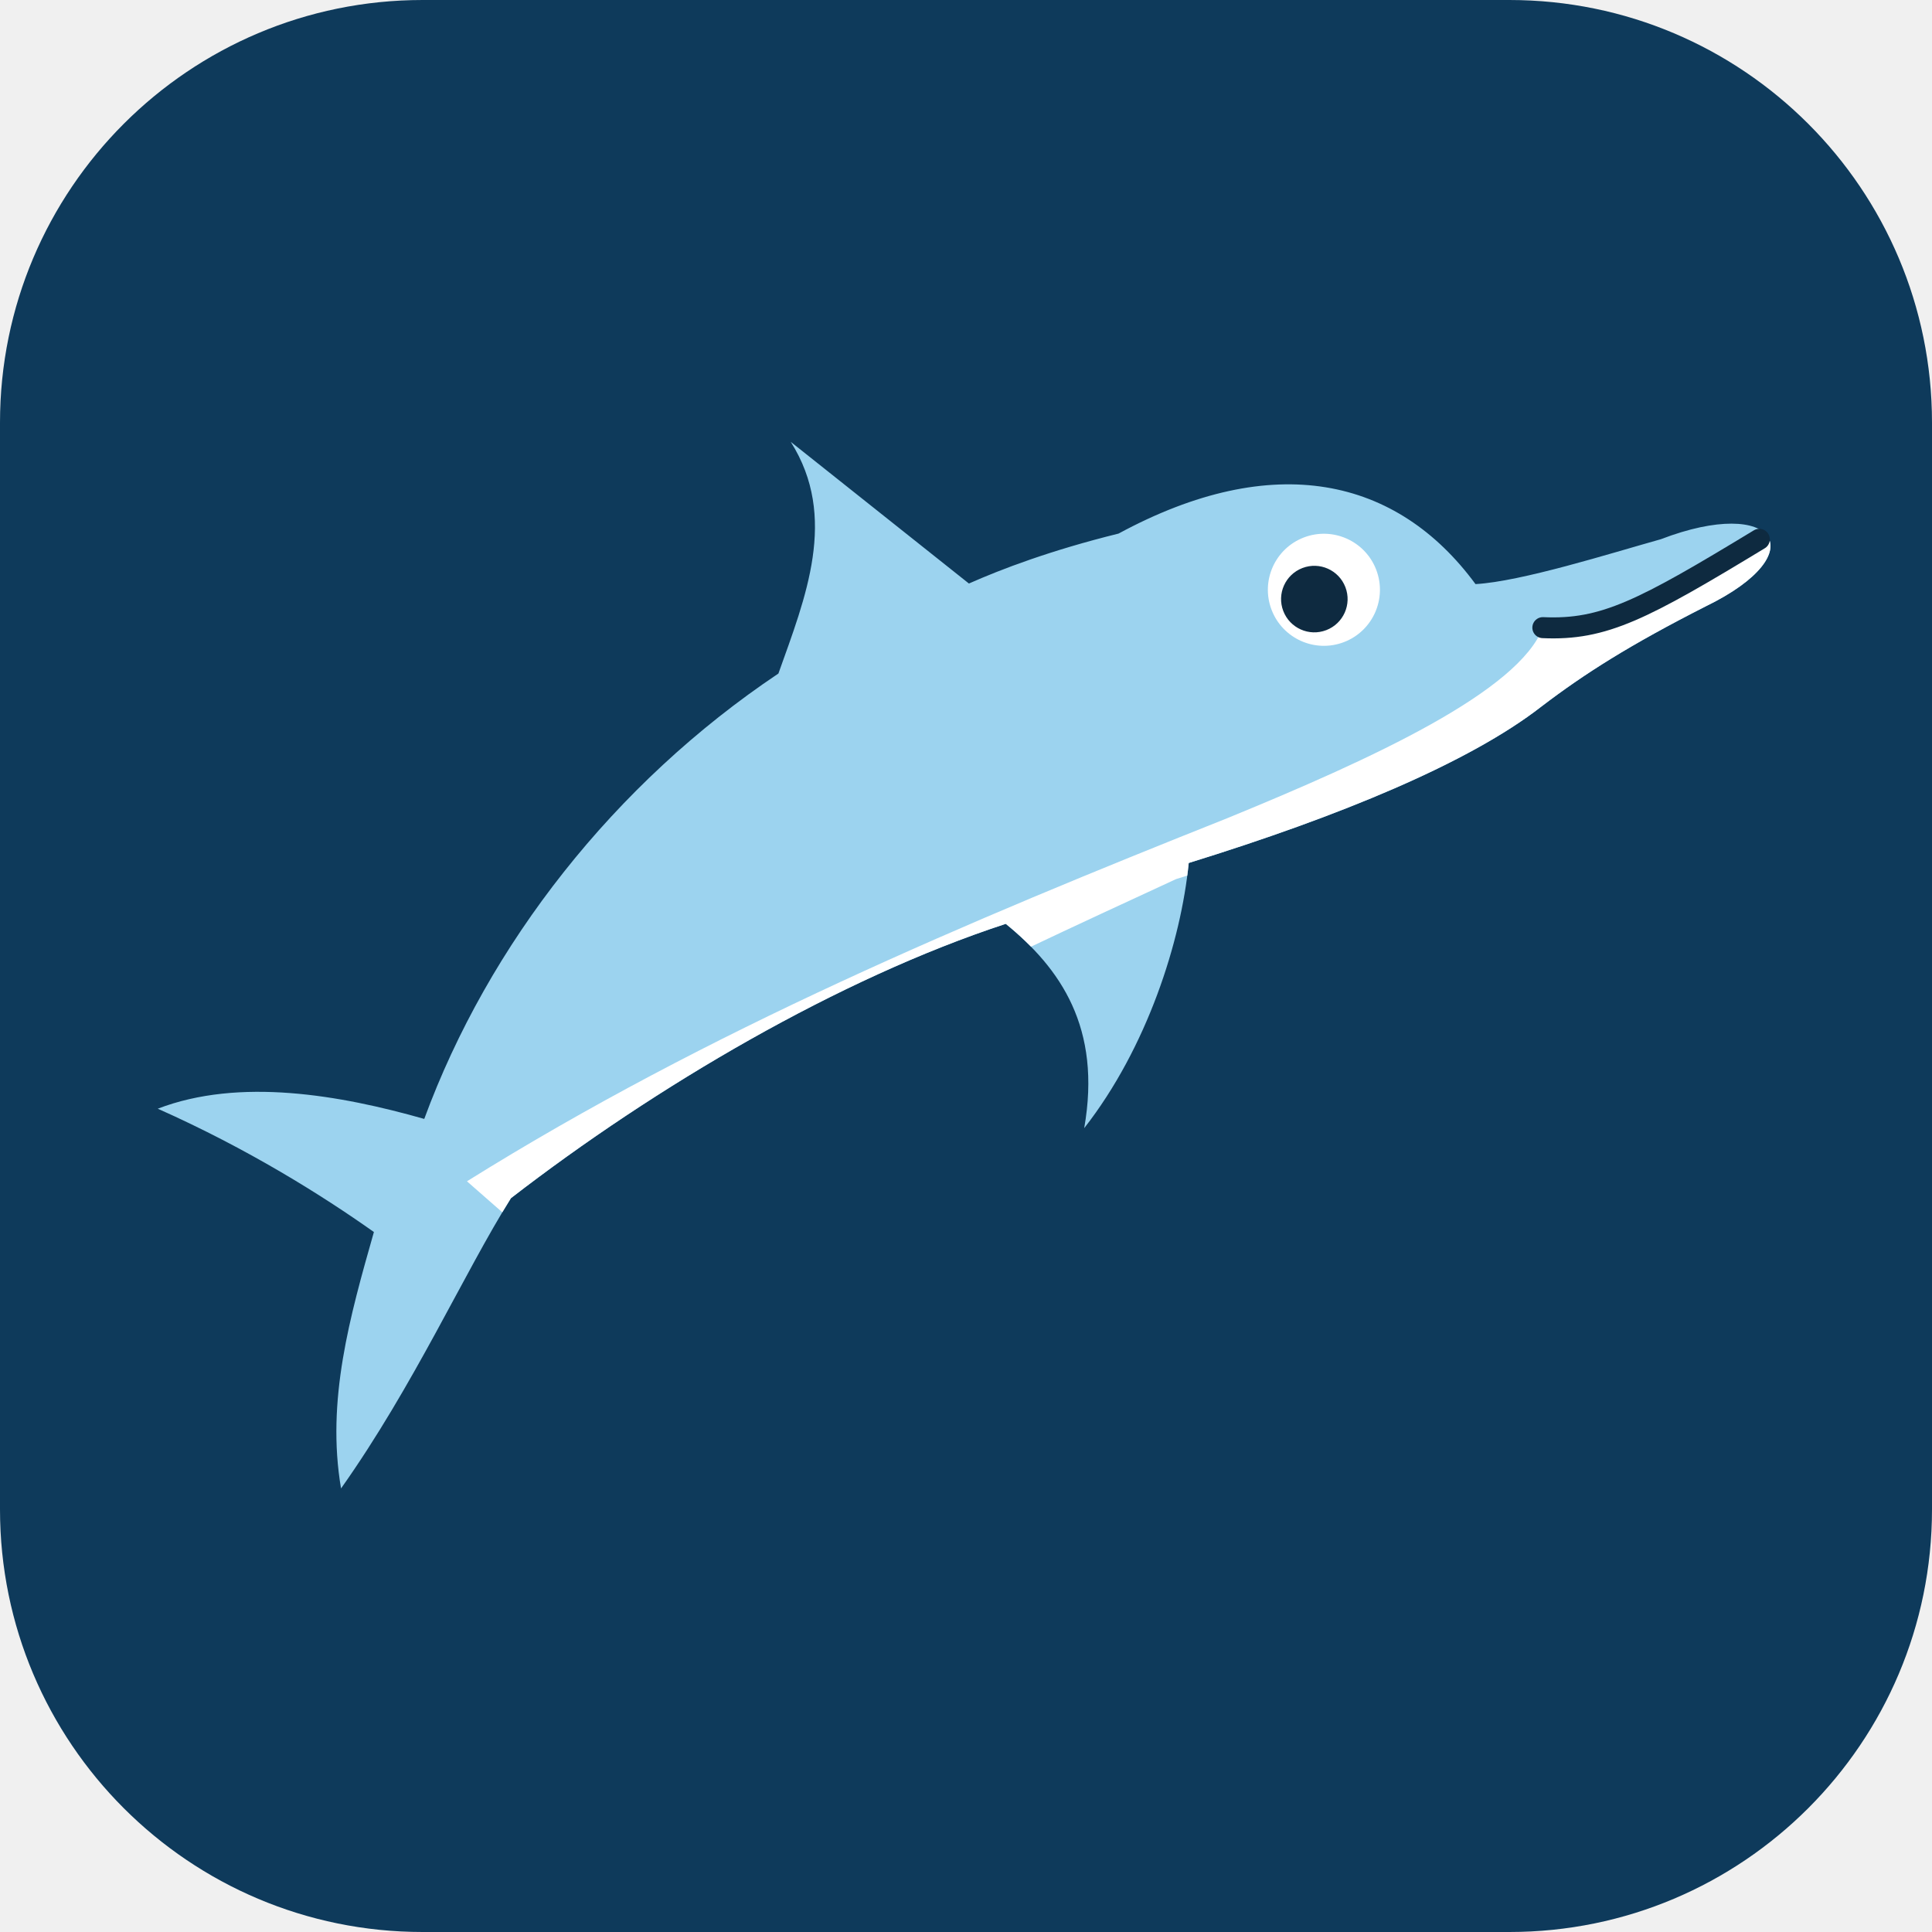
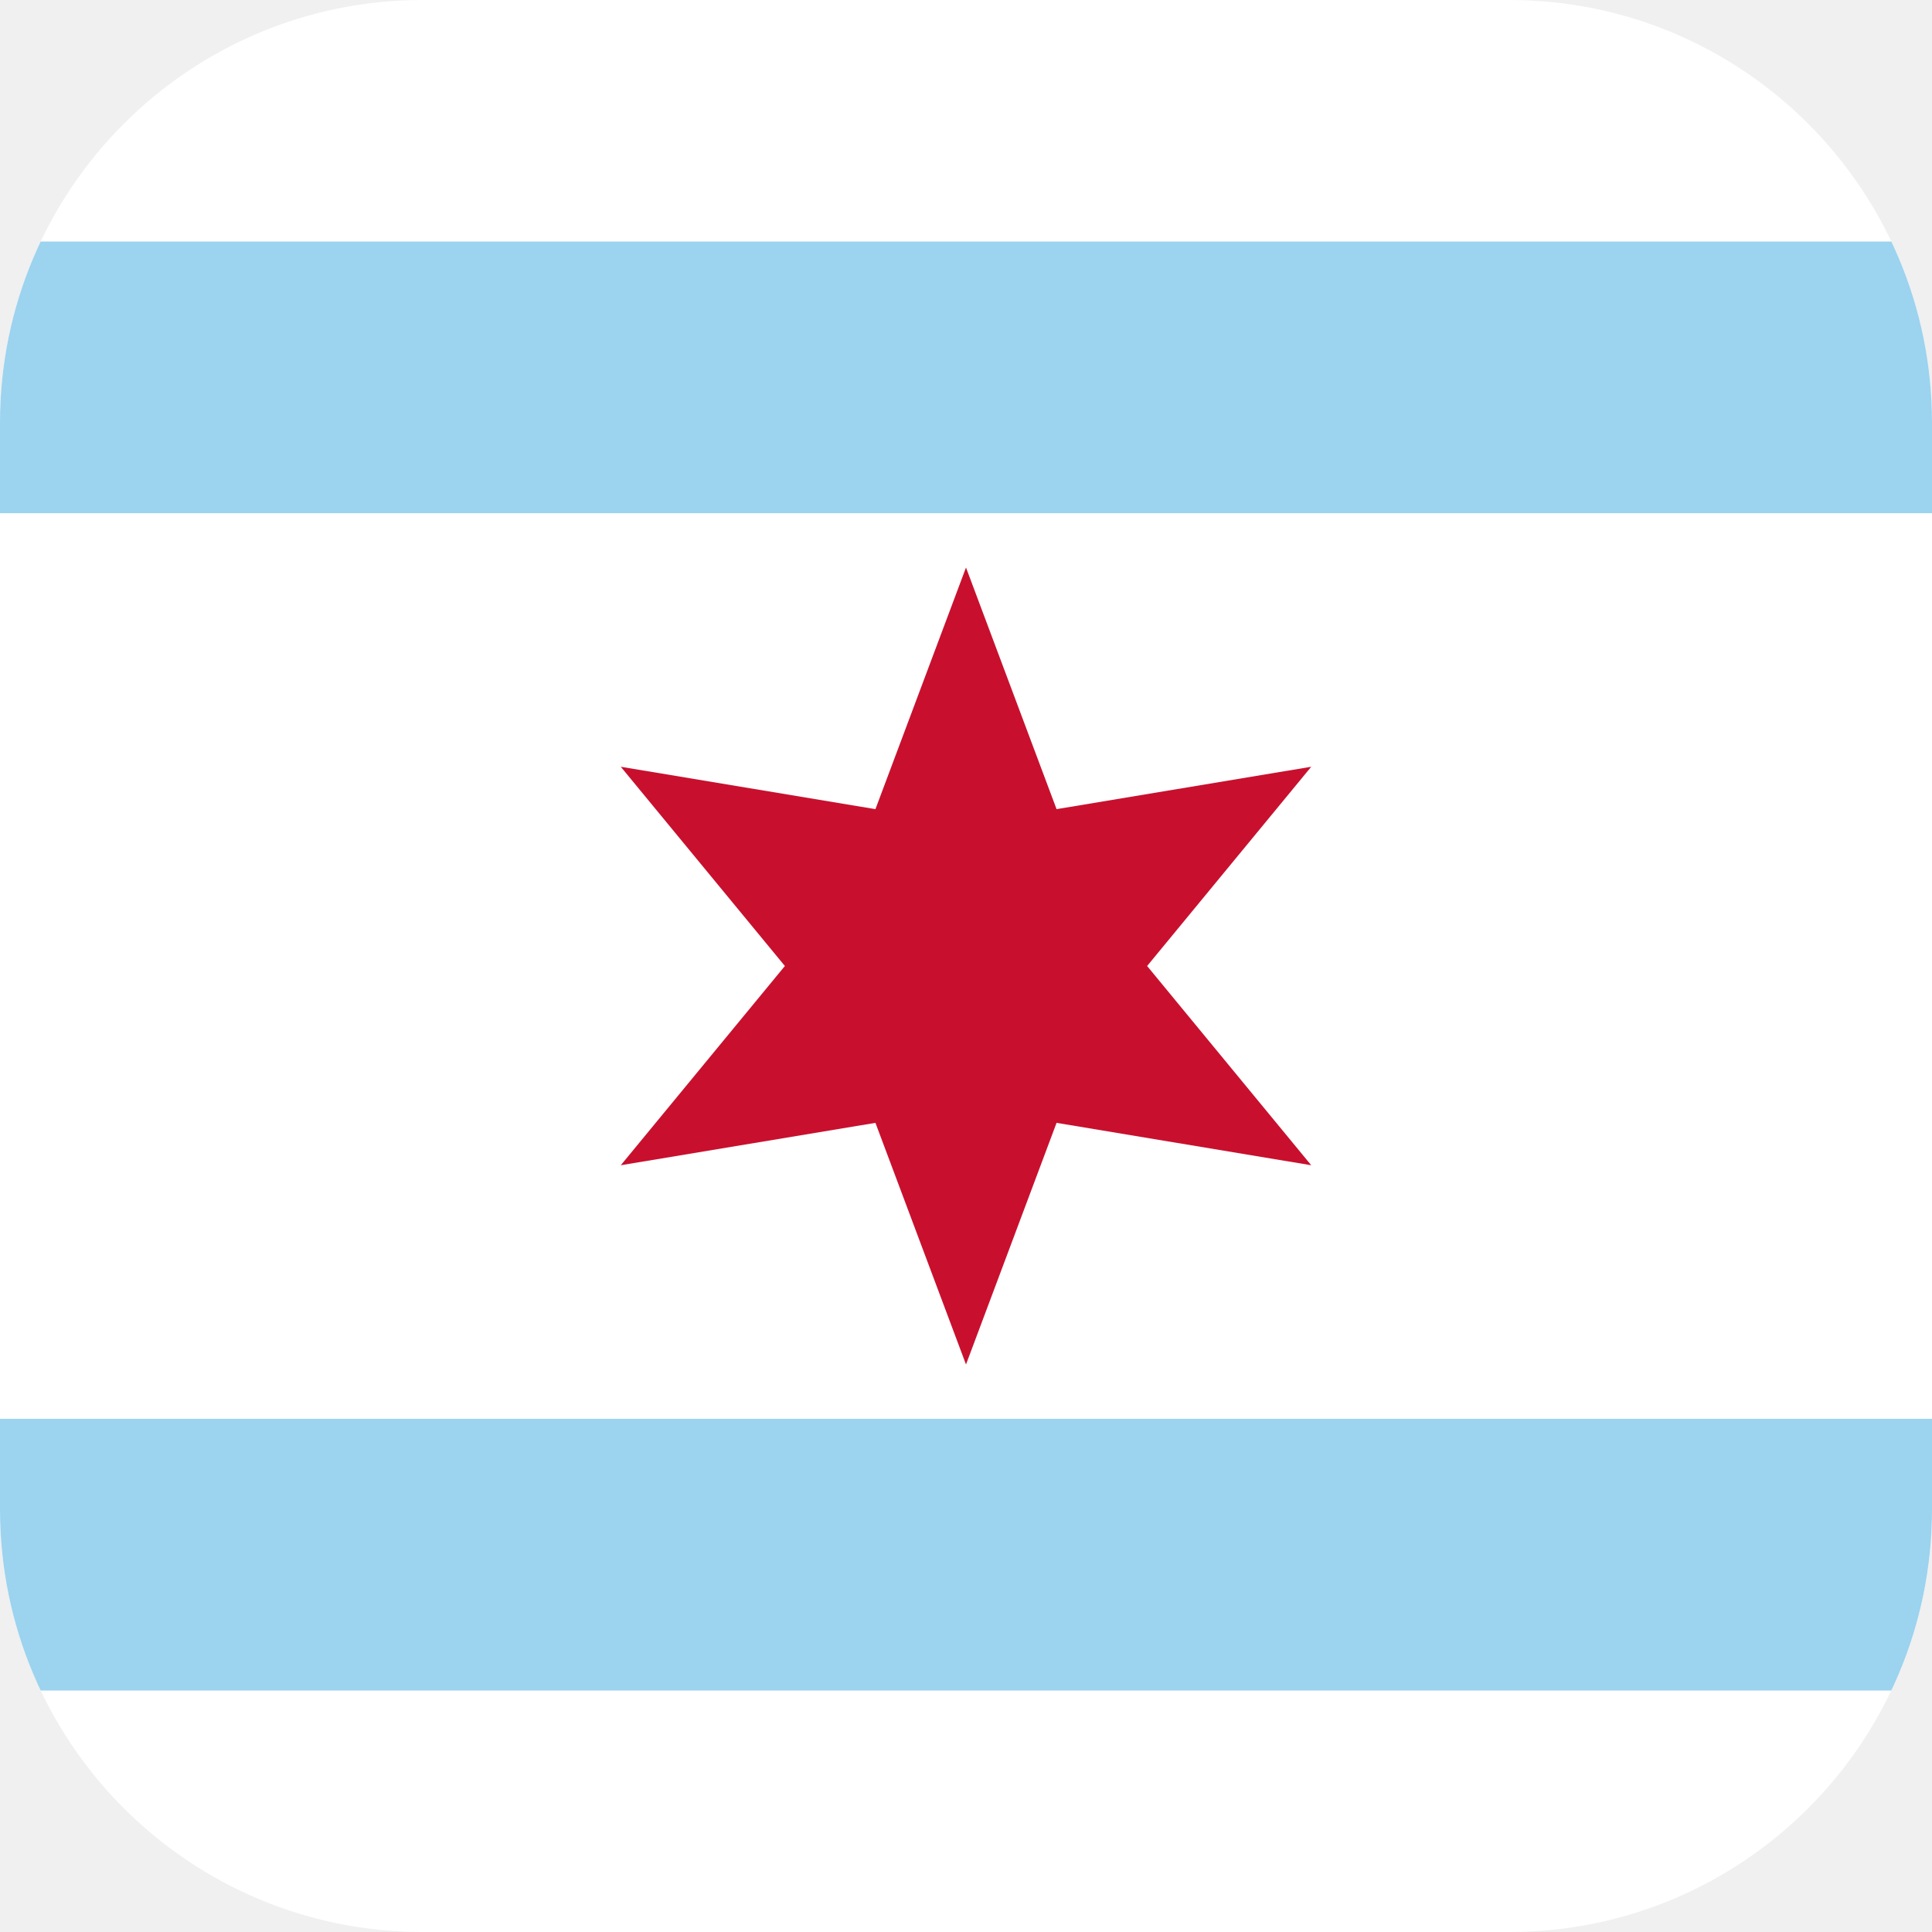
<svg xmlns="http://www.w3.org/2000/svg" viewBox="0 0 64 64">
  <defs>
-     <clipPath id="c">
-       <path d="M94.8 27.4 C91.8 27.12 86.5 26.8 84 26 C82 18.7 76 14.7 66 16 C62 15.5 59 15.5 57 15.6 L50.4 4.4 C51.4 9.4 48 13 45 16.5 C34 19 24 25 17 33 C13 30 8 27 3 27 C7 31 10 35 12 38 C9 42 6 46 5 51 C11 47 16 42 20 39 C30 36 42 34 52 34.5 C54 38 55 42 52 47 C57 44 61 39 63 35 C72 35.6 80 35.4 85 33.88 C88 33 91 32.4 95.8 31.9 C102.8 31.3 101.8 27.4 94.8 27.4 Z" />
+     <clipPath id="t">
+       <rect width="64" height="64" rx="14" />
    </clipPath>
  </defs>
-   <rect fill="#0E3A5B" width="64" height="64" rx="14" />
-   <g transform="translate(32 32) scale(0.58) translate(-51.925 -35.76)">
-     <g transform="rotate(-21 50 28)">
-       <path fill="#9CD3EF" d="M94.8 27.4 C91.8 27.12 86.5 26.8 84 26 C82 18.7 76 14.7 66 16 C62 15.5 59 15.5 57 15.6 L50.4 4.4 C51.4 9.4 48 13 45 16.5 C34 19 24 25 17 33 C13 30 8 27 3 27 C7 31 10 35 12 38 C9 42 6 46 5 51 C11 47 16 42 20 39 C30 36 42 34 52 34.5 C54 38 55 42 52 47 C57 44 61 39 63 35 C72 35.6 80 35.4 85 33.88 C88 33 91 32.4 95.8 31.9 C102.8 31.3 101.8 27.4 94.8 27.4 Z" />
-       <path fill="#fff" clip-path="url(#c)" d="M101.8 29.42 L100.05 29.42 C92.4 30.8 89.9 31.1 86.7 29.7 C84.1 32.6 75 33.2 66 33.4 C50 33.6 34 34.1 18 37.2 L20 41 C34 37.4 50 36.4 62 35.6 C76 36.5 88 37.5 101.8 37.5 Z" />
-       <path fill="none" stroke="#0E2A40" stroke-width="1.2" stroke-linecap="round" d="M100.05 29.42 C92.4 30.8 89.9 31.1 86.7 29.7" />
-       <circle cx="75.8" cy="23.2" r="3.2" fill="#fff" />
-       <circle cx="75.1" cy="23.5" r="1.9" fill="#0E2A40" />
-     </g>
+   <g clip-path="url(#t)">
+     <rect width="64" height="64" fill="#fff" />
+     <rect y="8" width="64" height="9" fill="#9CD3EF" />
+     <rect y="47" width="64" height="9" fill="#9CD3EF" />
+     <polygon transform="translate(32 32) scale(1.2) translate(-12 -12)" fill="#C8102E" points="12,1 14.5,7.67 21.53,6.5 17,12 21.53,17.5 14.5,16.33 12,23 9.5,16.33 2.47,17.5 7,12 2.47,6.5 9.5,7.67" />
  </g>
</svg>
